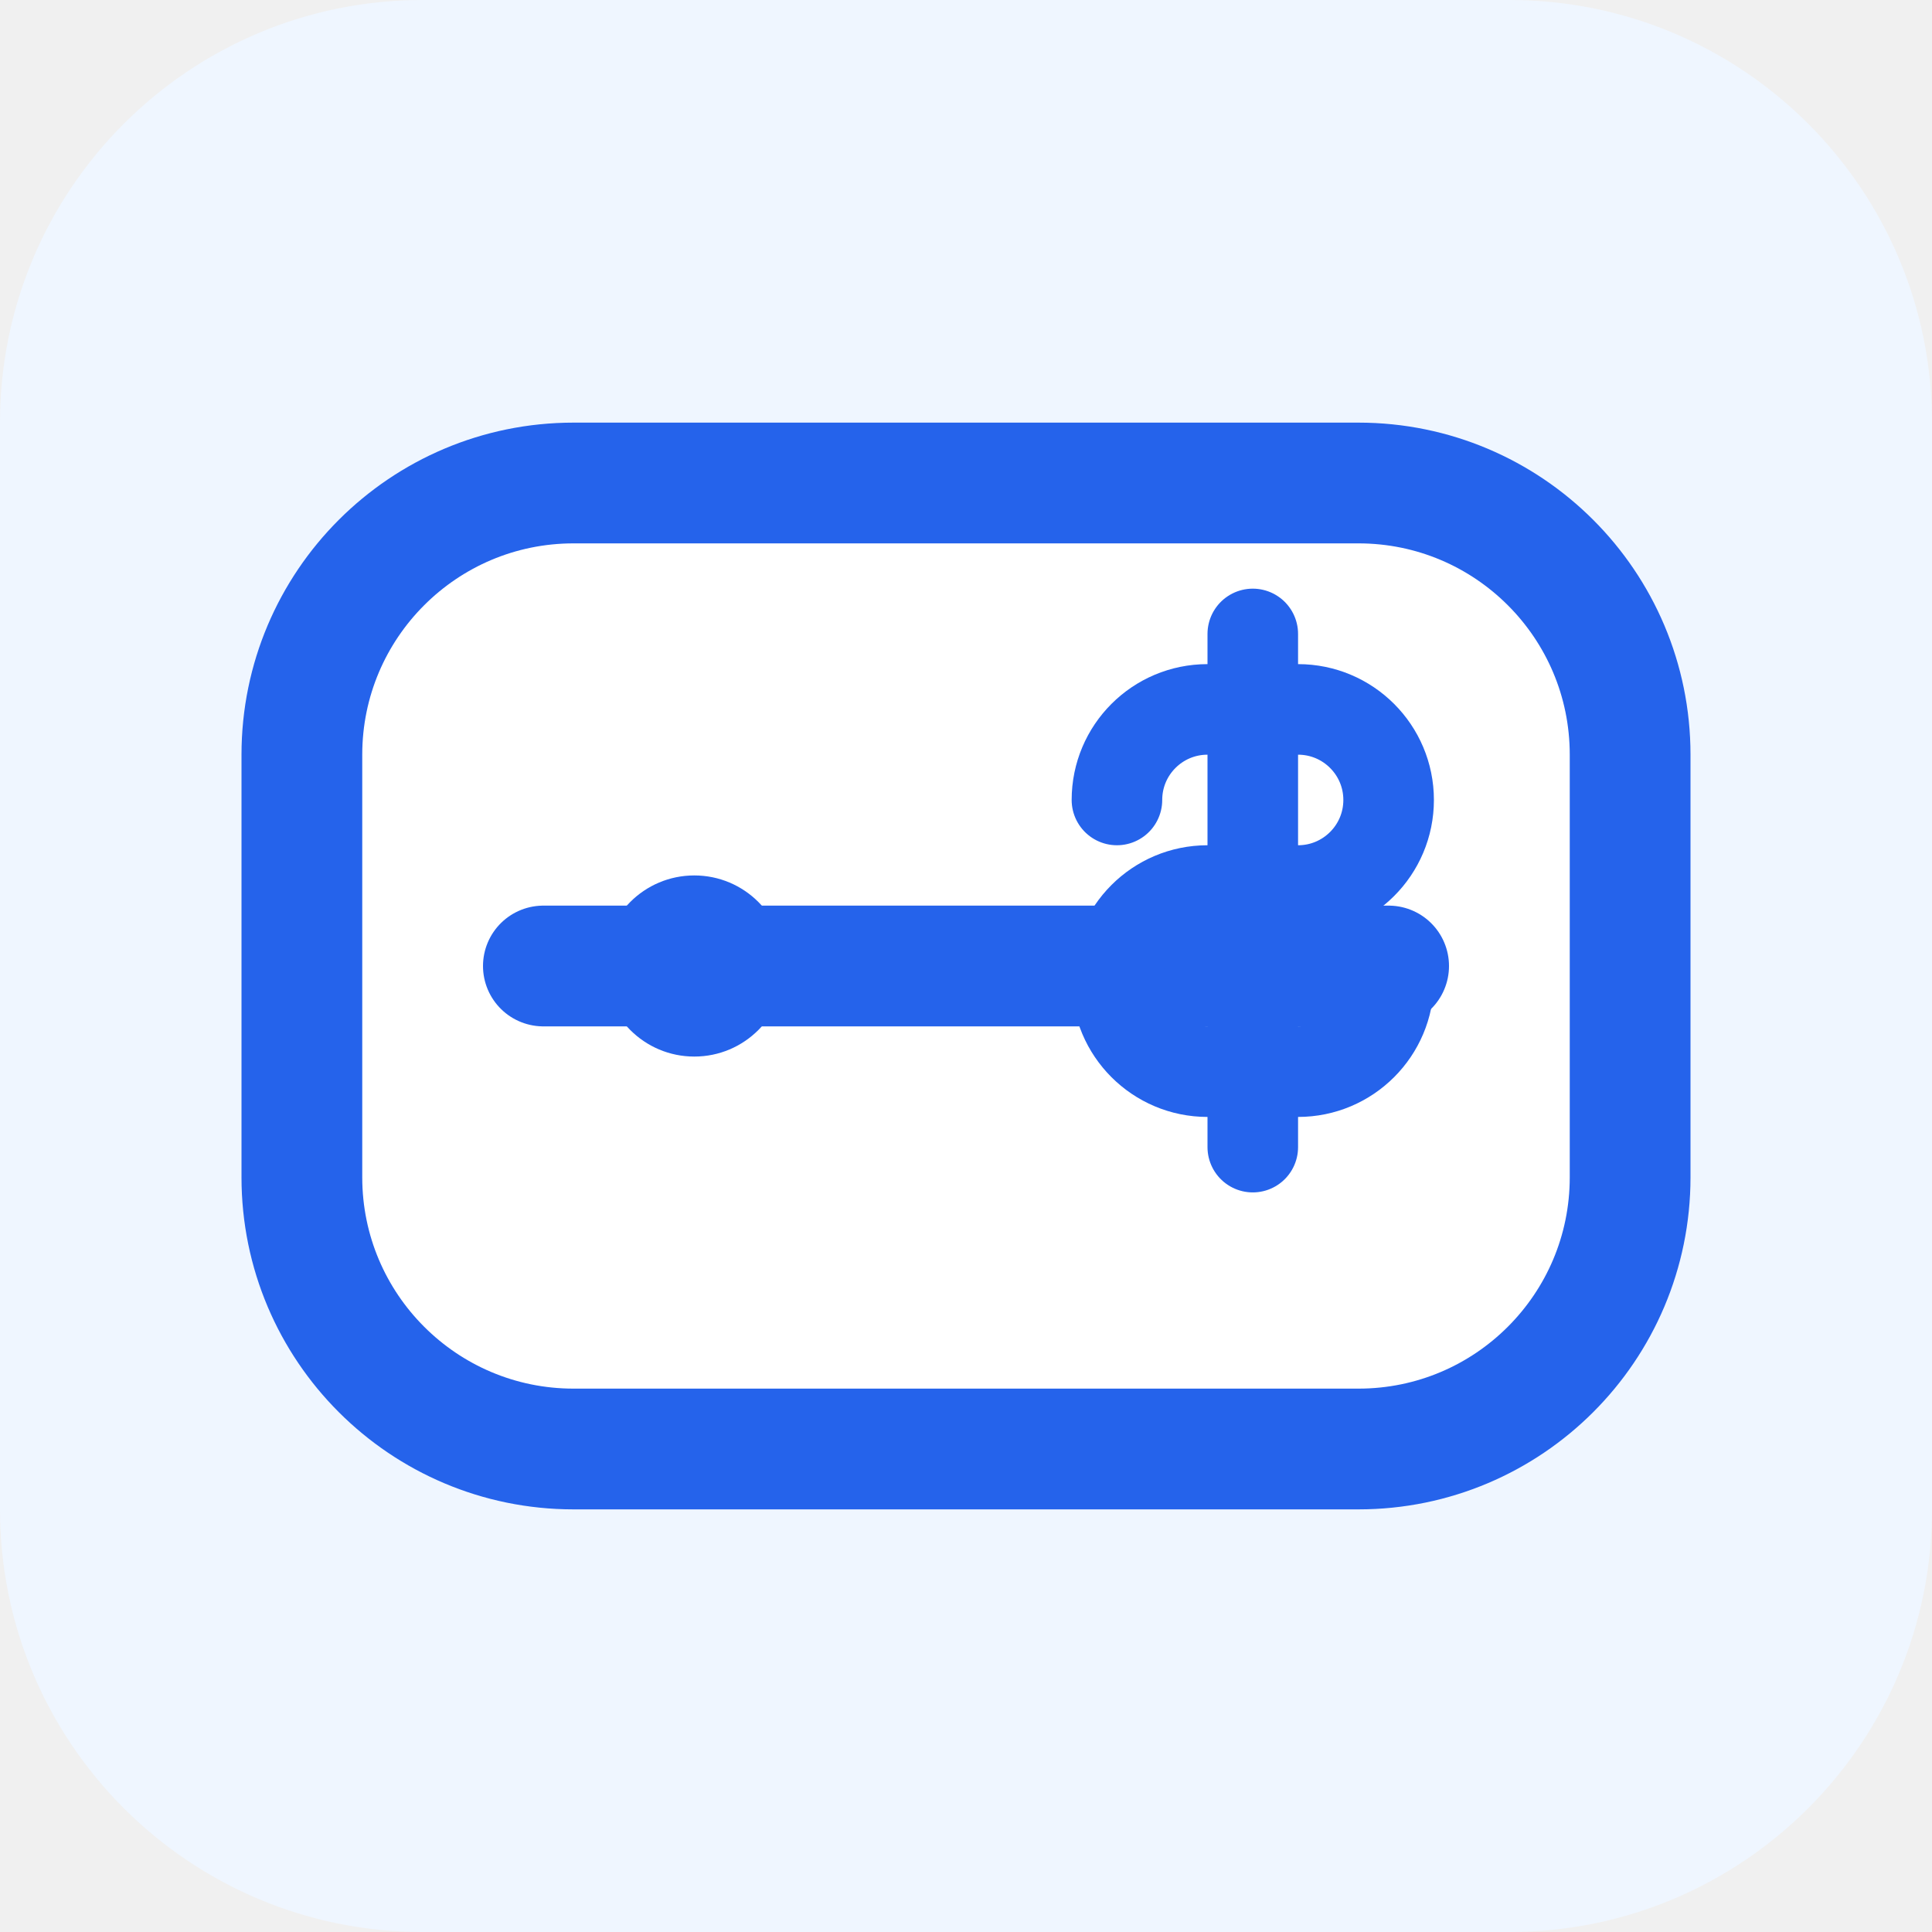
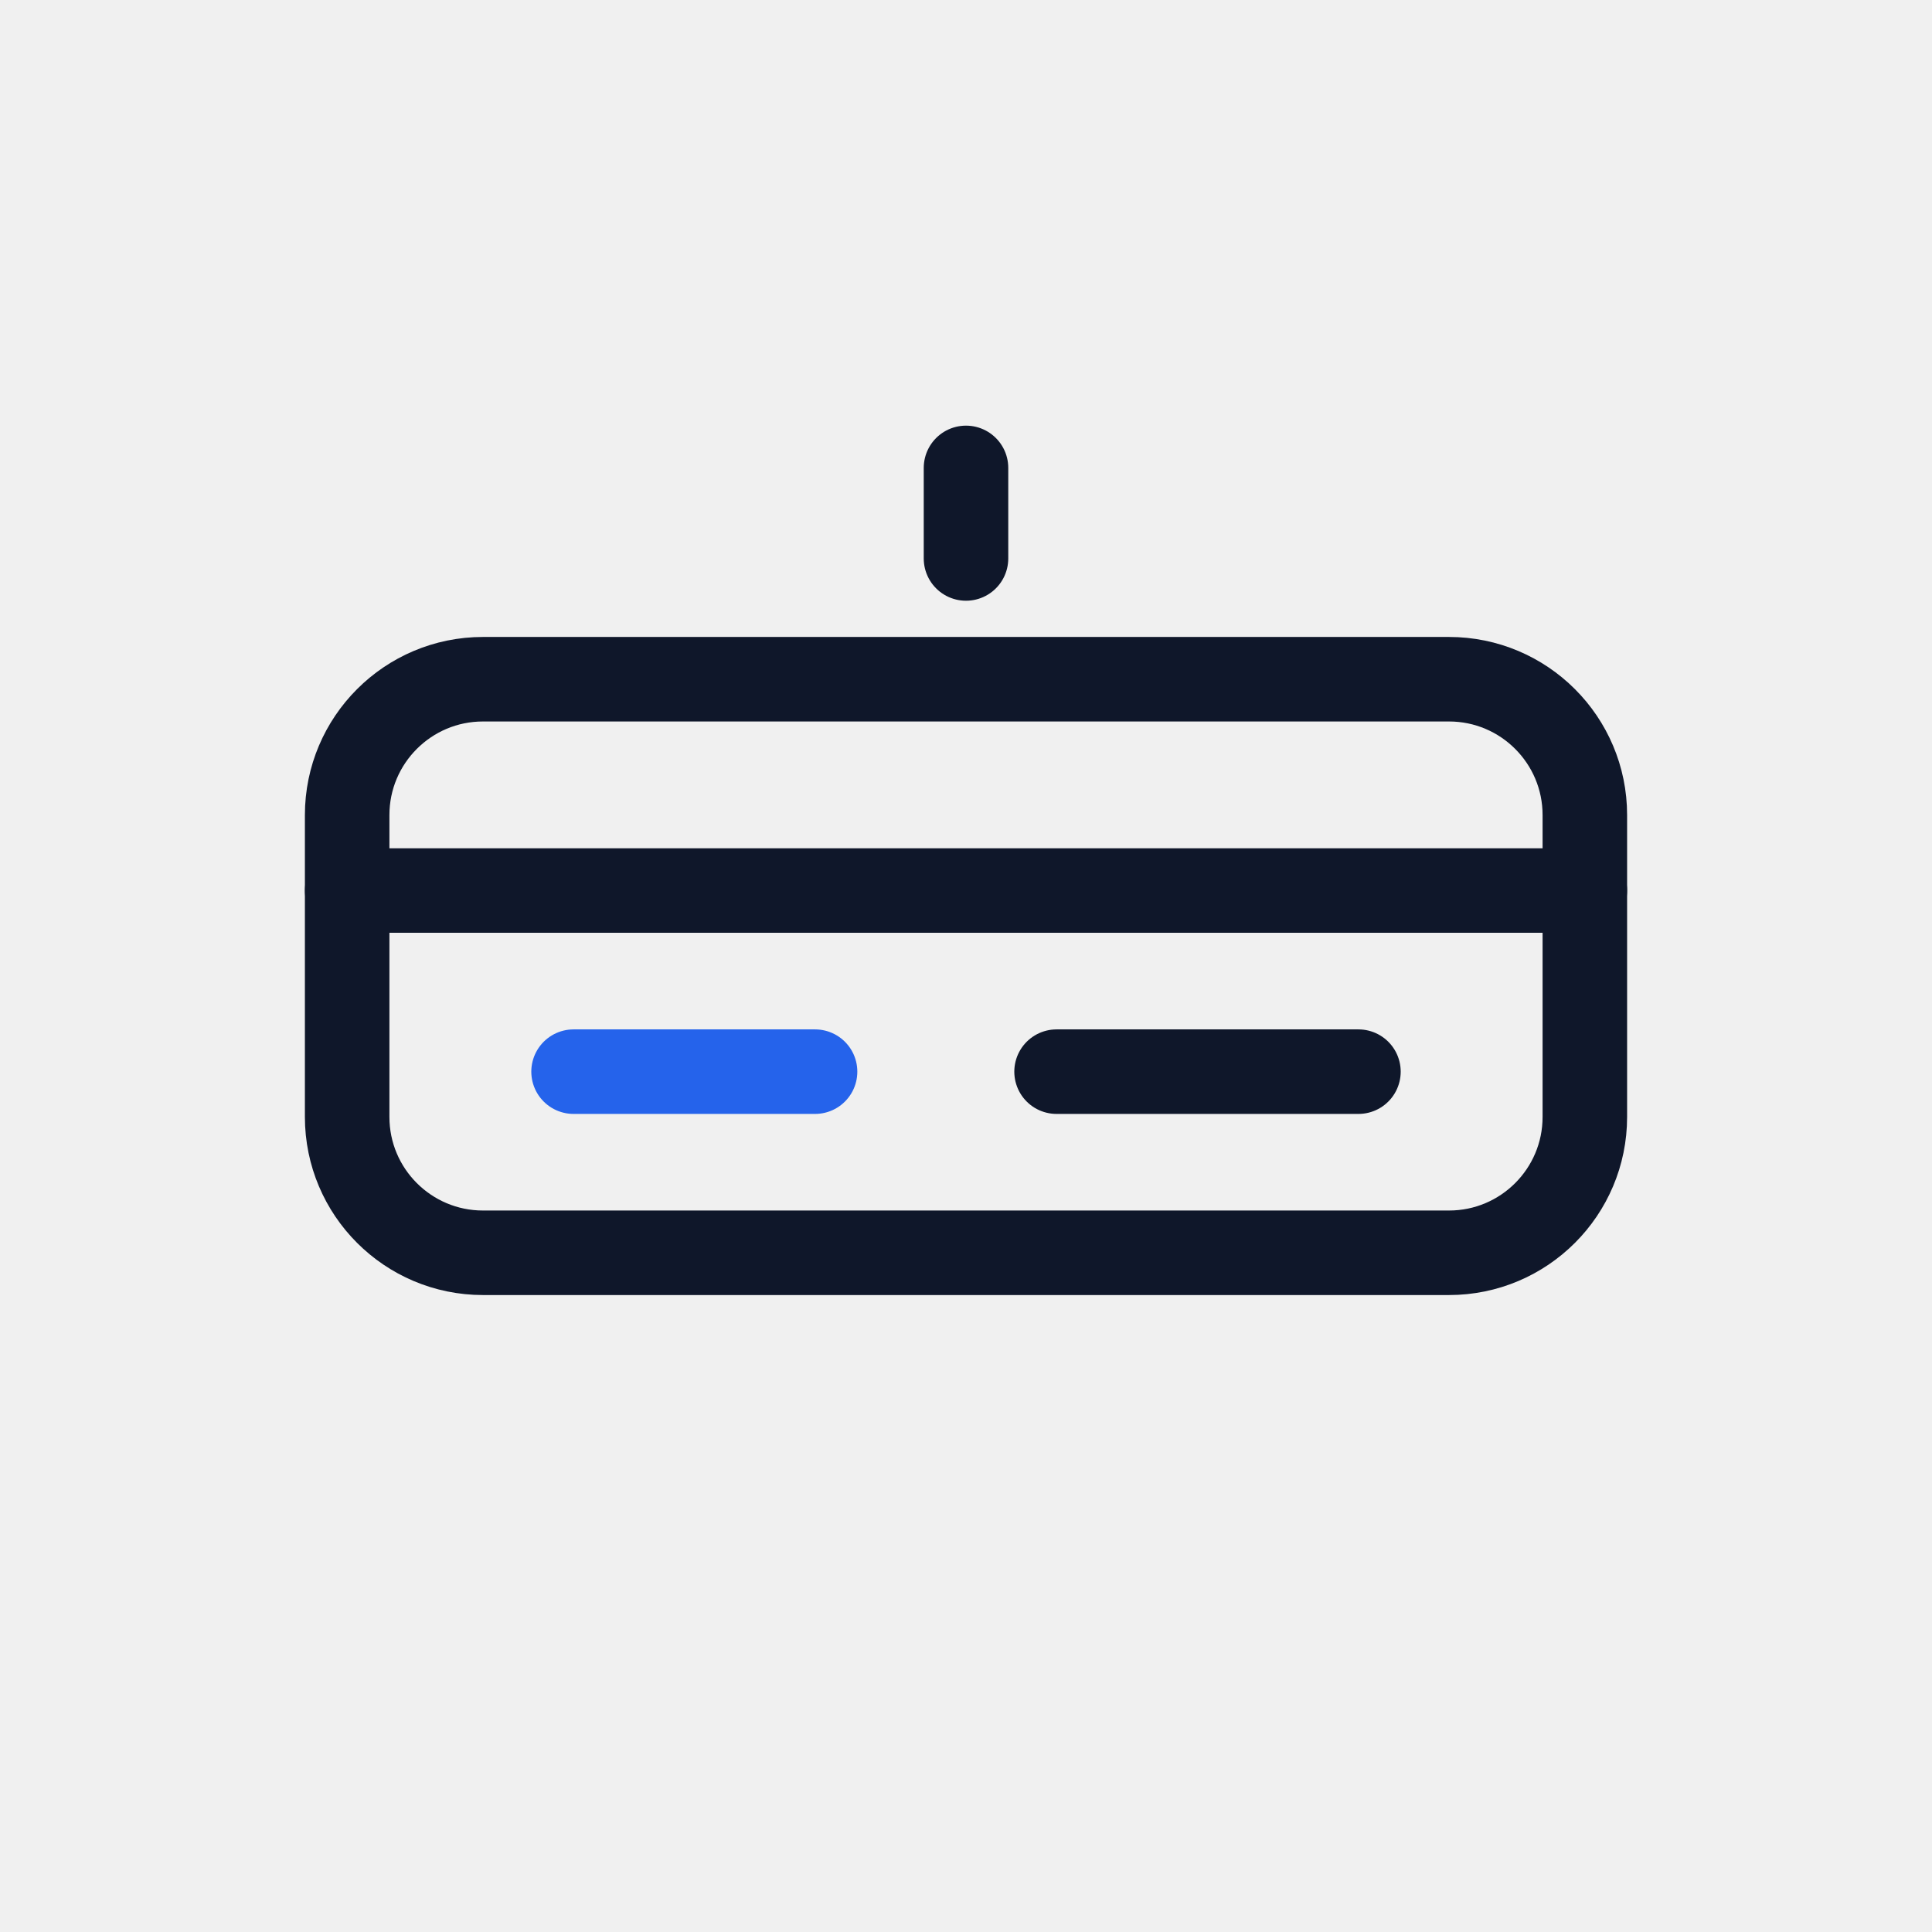
- <svg xmlns="http://www.w3.org/2000/svg" width="128" height="128" viewBox="0 0 128 128" fill="none">
-   <rect width="128" height="128" rx="28" fill="#EFF6FF" />
-   <rect x="20" y="32" width="88" height="64" rx="18" fill="white" stroke="#2563EB" stroke-width="8" />
-   <path d="M36 64H92" stroke="#2563EB" stroke-width="8" stroke-linecap="round" />
-   <circle cx="46" cy="64" r="6" fill="#2563EB" />
-   <path d="M74 53C74 49.686 76.686 47 80 47H86C89.314 47 92 49.686 92 53C92 56.314 89.314 59 86 59H80C76.686 59 74 61.686 74 65C74 68.314 76.686 71 80 71H86C89.314 71 92 68.314 92 65" stroke="#2563EB" stroke-width="6" stroke-linecap="round" />
-   <path d="M83 42V76" stroke="#2563EB" stroke-width="6" stroke-linecap="round" />
+ <svg xmlns="http://www.w3.org/2000/svg" width="128" height="128" viewBox="0 0 64 64" fill="none">
+   <path d="M16 22.5H48C50.485 22.5 52.5 24.515 52.5 27V37C52.5 39.485 50.485 41.5 48 41.5H16C13.515 41.5 11.5 39.485 11.5 37V27C11.5 24.515 13.515 22.5 16 22.5Z" stroke="#0F172A" stroke-width="2.8" />
+   <path d="M11.5 29.5H52.5" stroke="#0F172A" stroke-width="2.8" stroke-linecap="round" />
+   <path d="M19 35.5H27" stroke="#2563EB" stroke-width="2.8" stroke-linecap="round" />
+   <path d="M35 35.5H45" stroke="#0F172A" stroke-width="2.8" stroke-linecap="round" />
+   <path d="M32 15.5V18.5" stroke="#0F172A" stroke-width="2.8" stroke-linecap="round" />
</svg>
